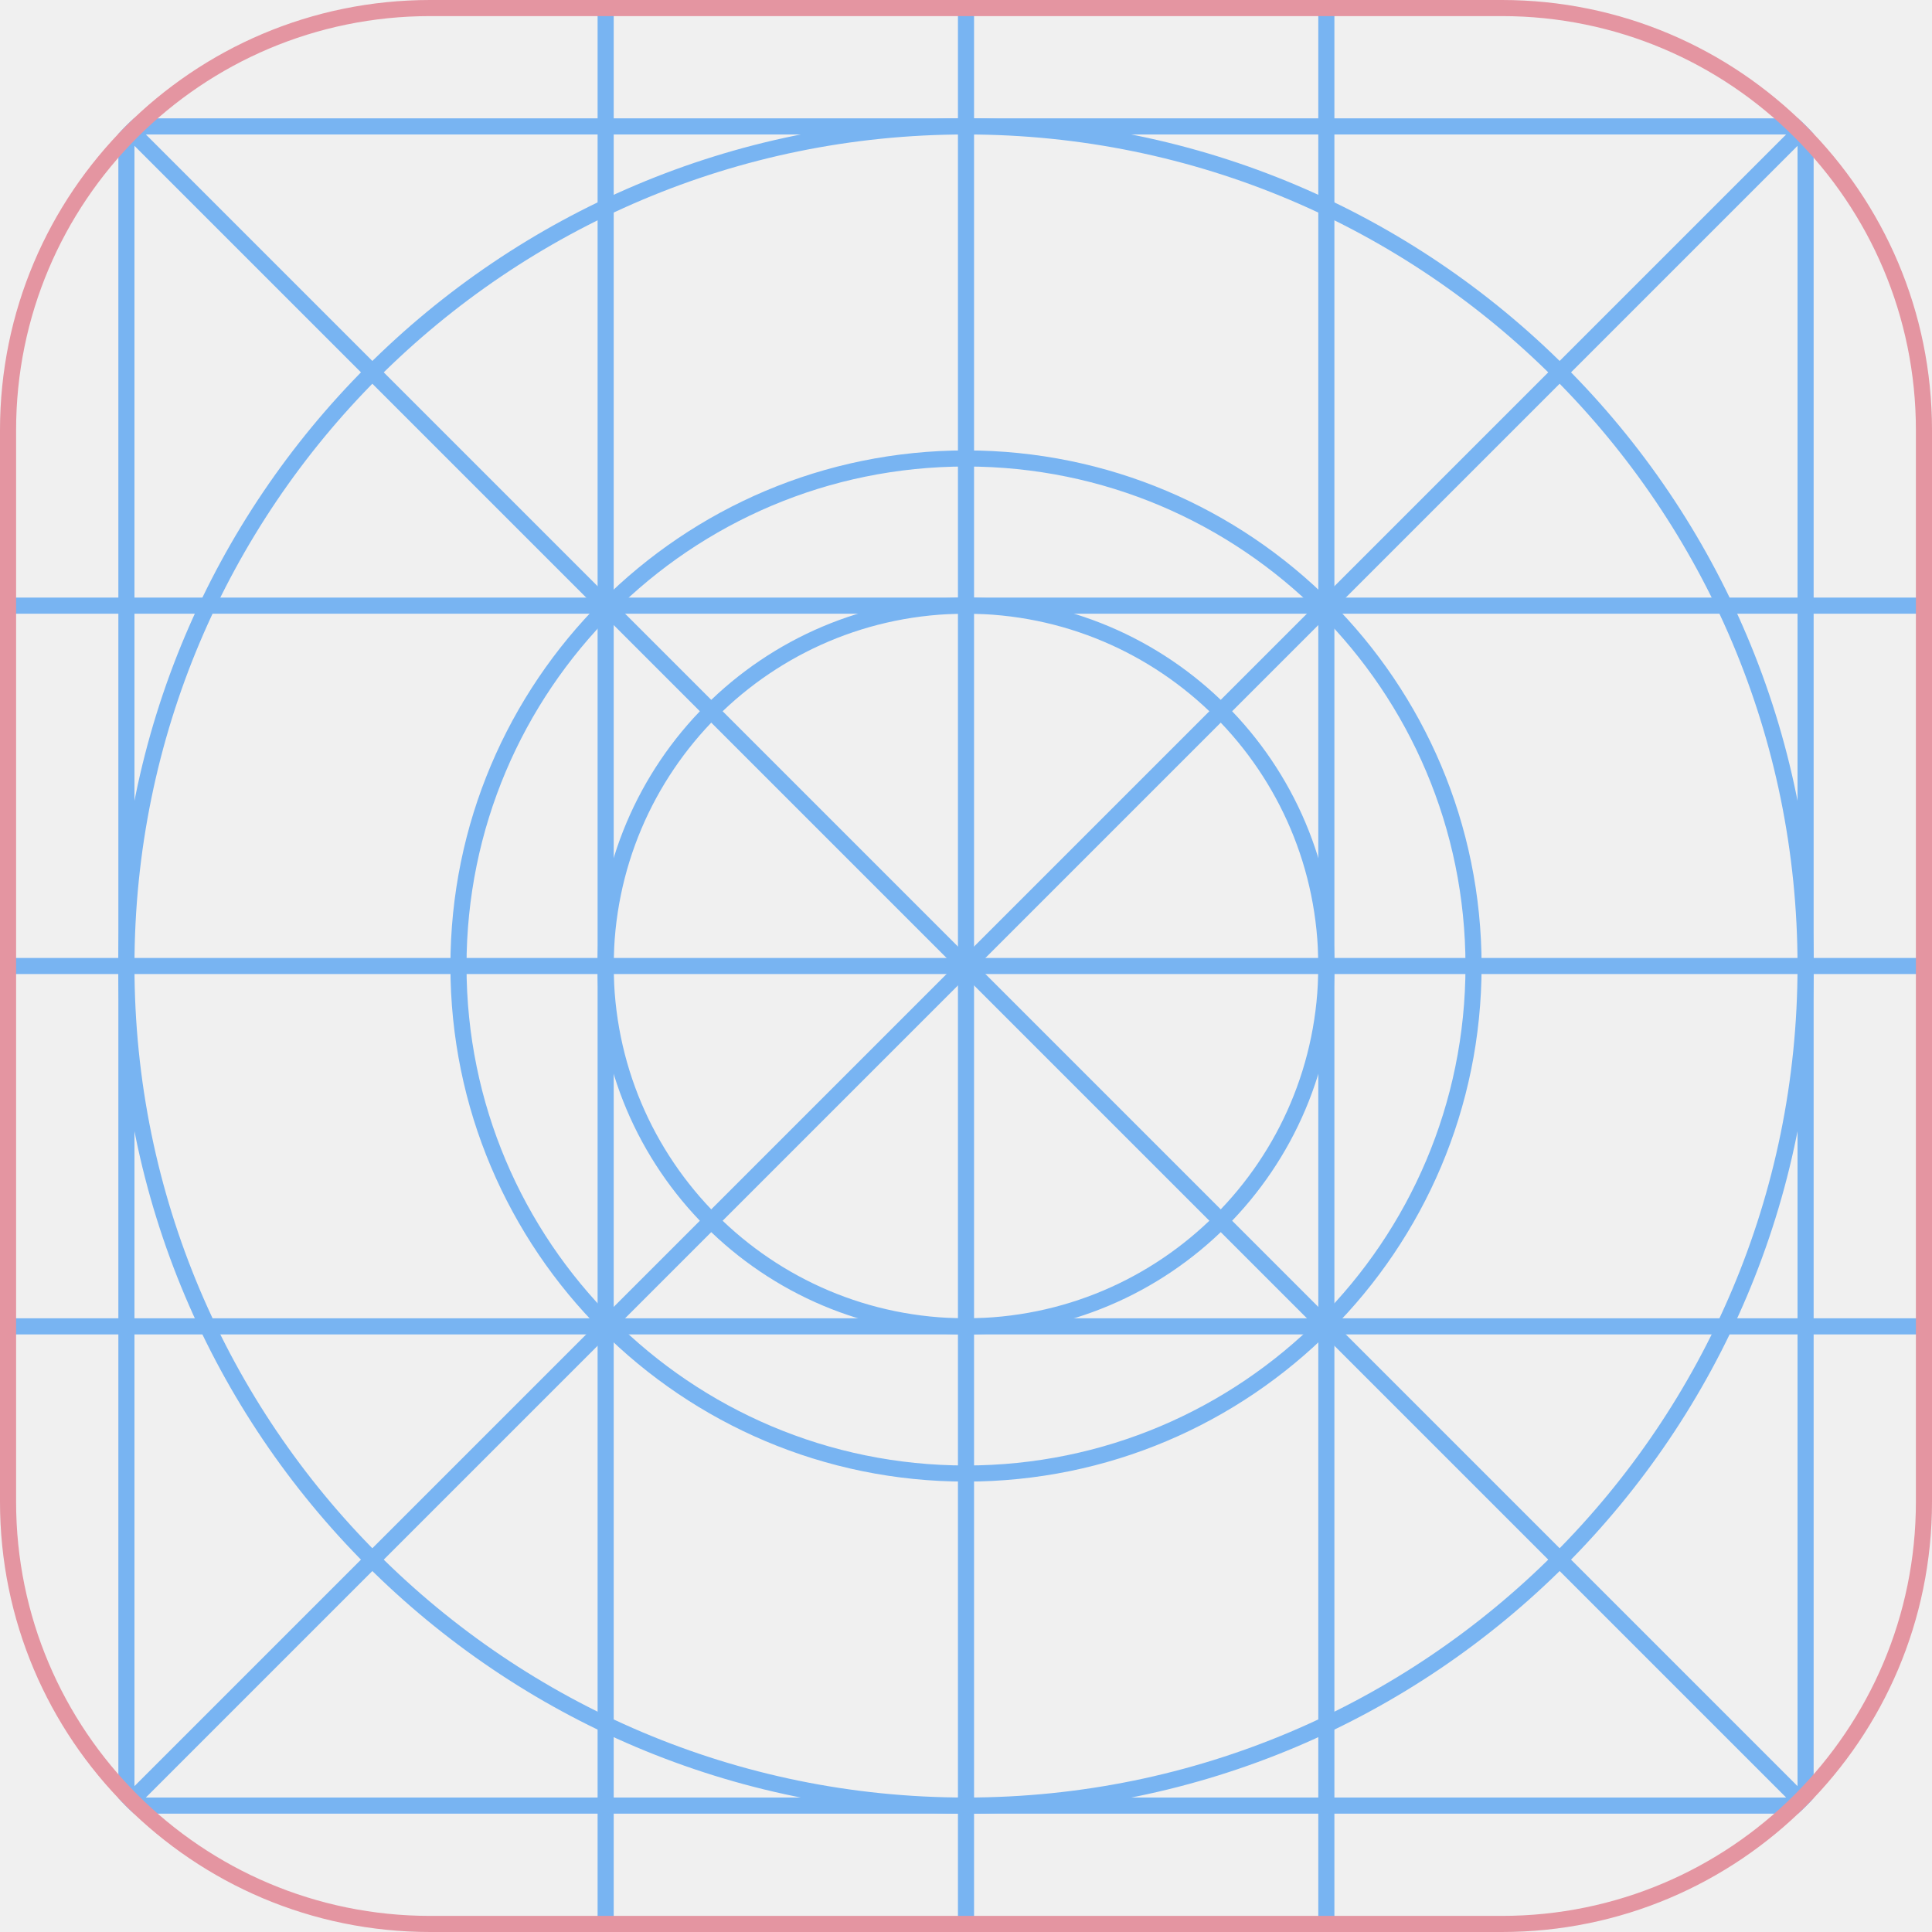
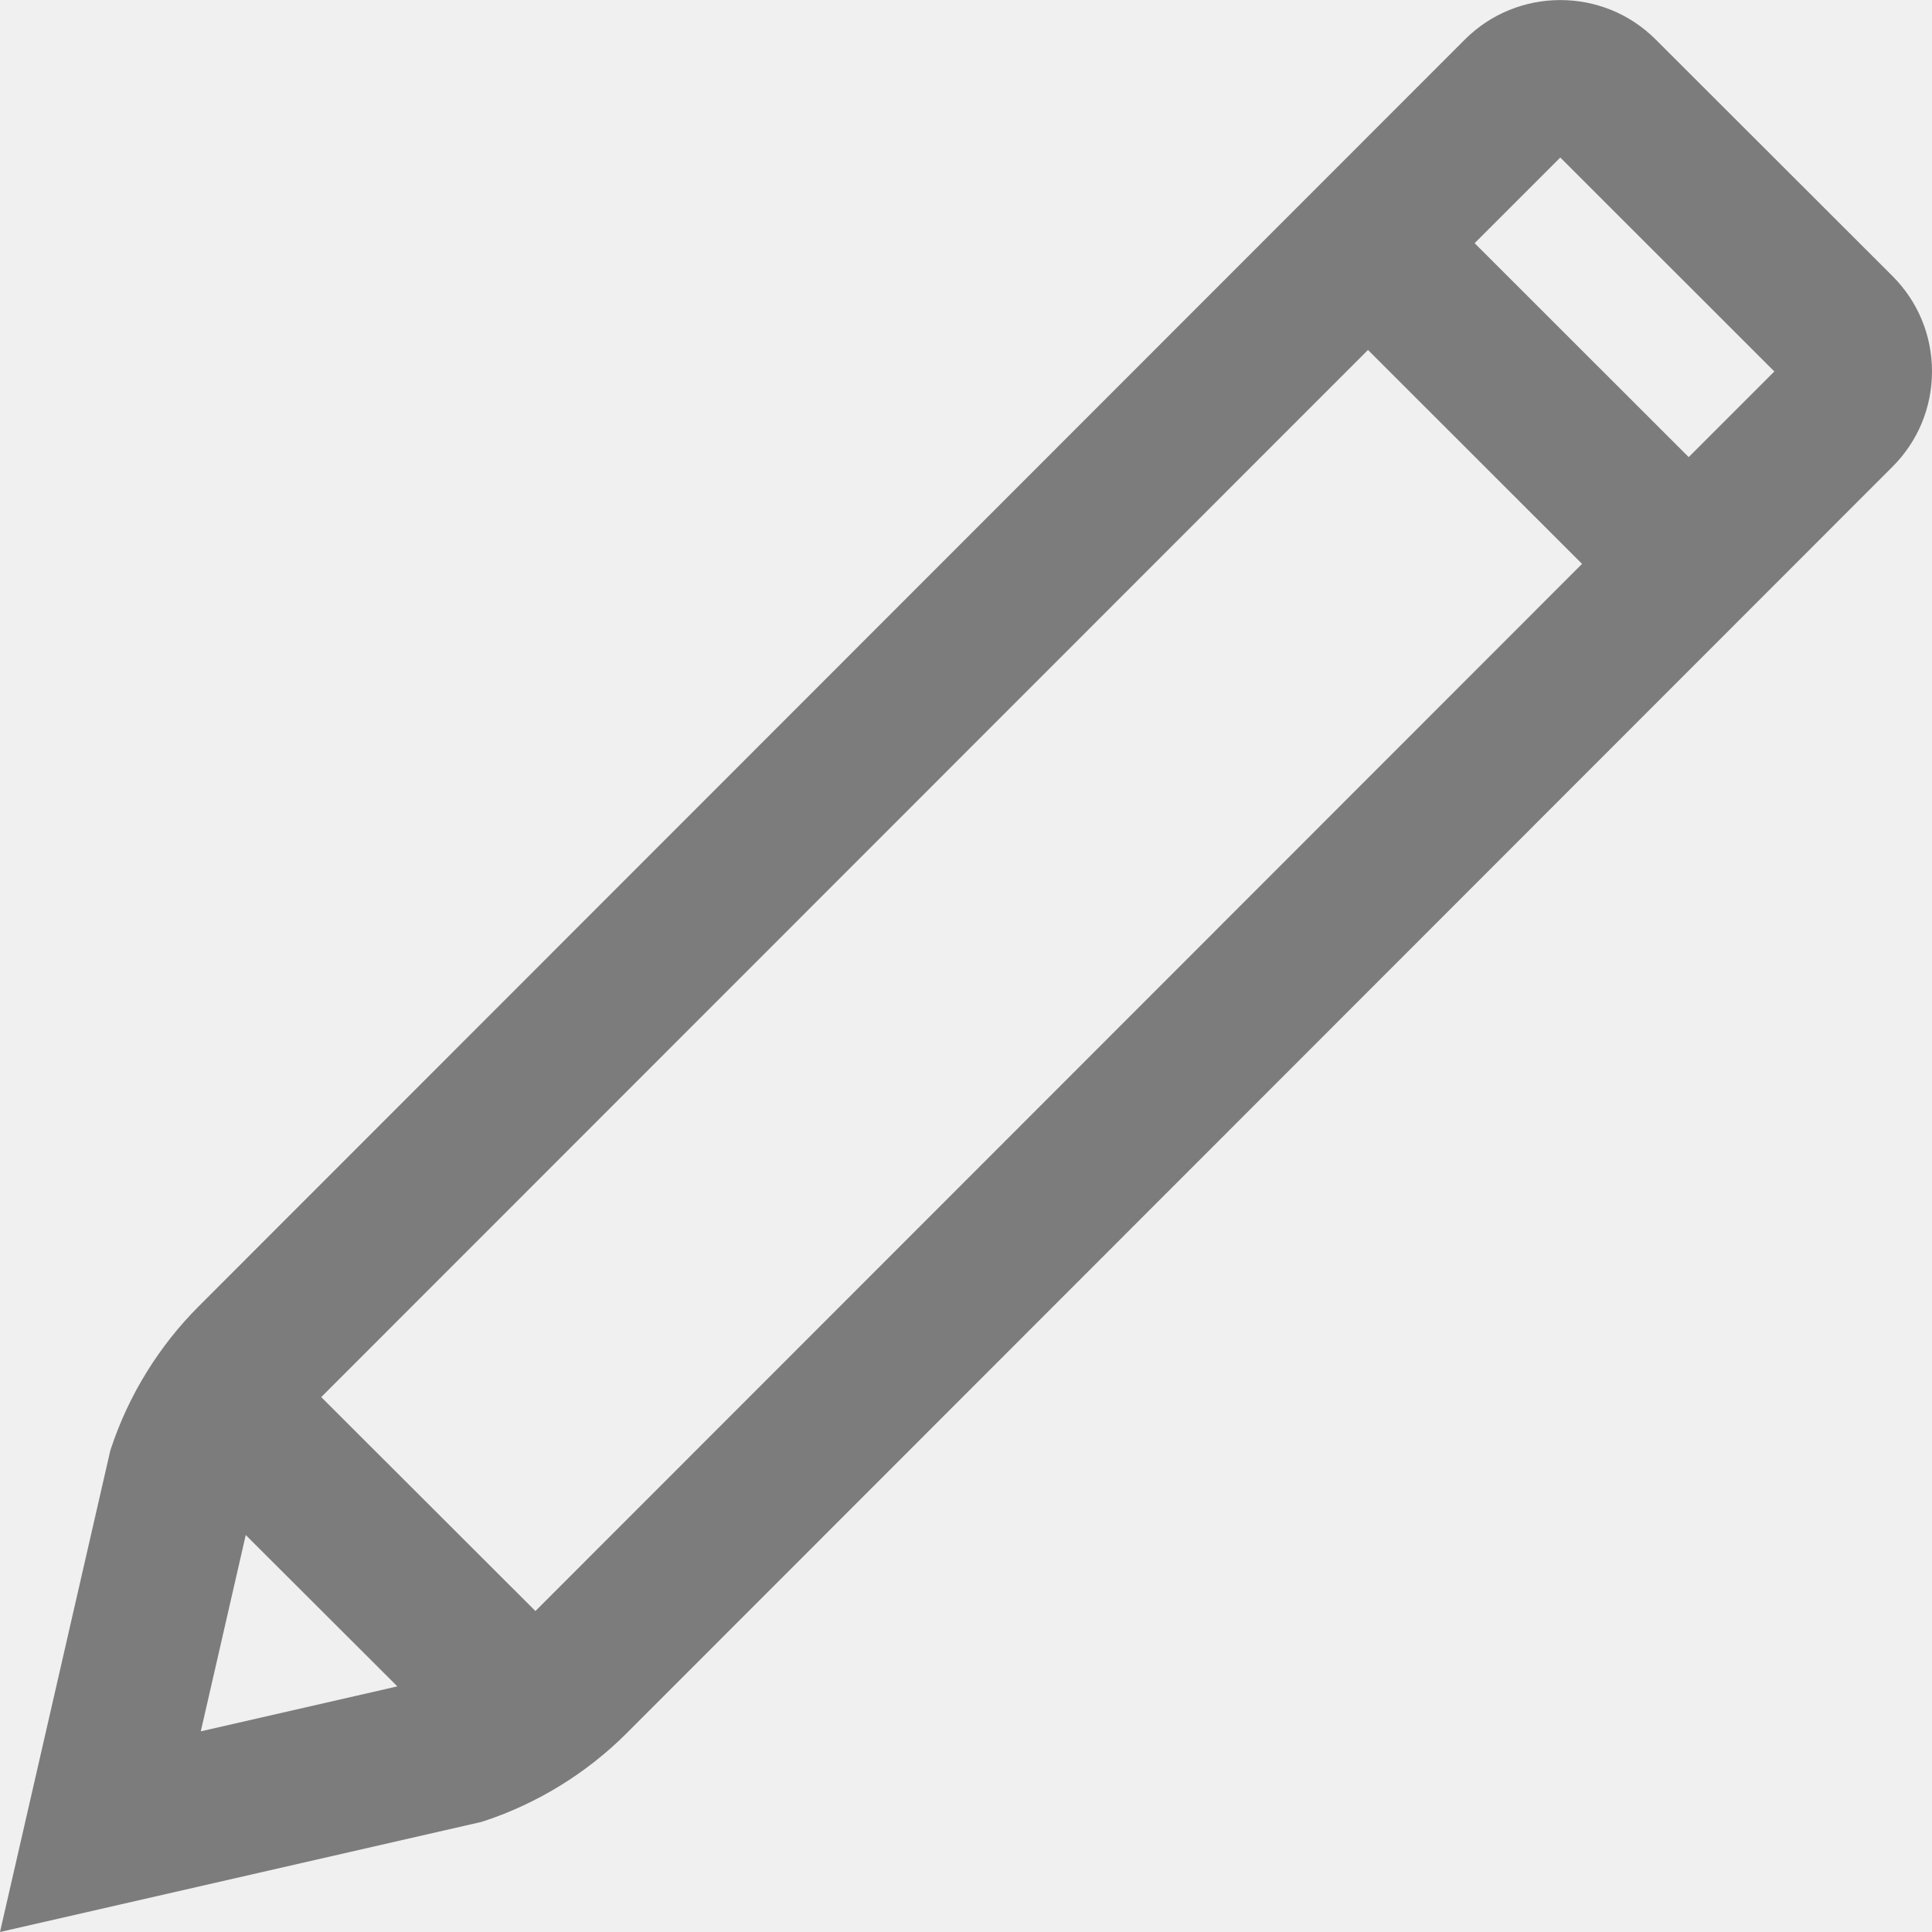
- <svg xmlns="http://www.w3.org/2000/svg" width="60" height="60" viewBox="0 0 60 60" fill="none">
-   <g opacity="0.5">
-     <g clip-path="url(#clip0_8_7686)">
-       <rect width="60" height="60" rx="13.359" fill="#EFEFEF" />
-       <path d="M0 41.191H60" stroke="#0077F3" stroke-width="0.5" />
-       <path d="M0 30H60" stroke="#0077F3" stroke-width="0.5" />
-       <path d="M0 18.809H60" stroke="#0077F3" stroke-width="0.5" />
-       <path d="M41.191 60V0" stroke="#0077F3" stroke-width="0.5" />
-       <path d="M30 60V0" stroke="#0077F3" stroke-width="0.5" />
-       <path d="M18.809 60V0" stroke="#0077F3" stroke-width="0.5" />
-       <path d="M60 60L0 0" stroke="#0077F3" stroke-width="0.5" />
-       <path d="M0 60L60 0" stroke="#0077F3" stroke-width="0.5" />
-       <rect x="3.926" y="3.926" width="52.148" height="52.148" stroke="#0077F3" stroke-width="0.5" />
-       <circle cx="30" cy="30" r="11.191" stroke="#0077F3" stroke-width="0.5" />
-       <circle cx="30" cy="30" r="15.762" stroke="#0077F3" stroke-width="0.5" />
-       <circle cx="30" cy="30" r="26.074" stroke="#0077F3" stroke-width="0.5" />
-     </g>
-     <rect x="0.25" y="0.25" width="59.5" height="59.5" rx="13.109" stroke="#D83A52" stroke-width="0.5" />
-   </g>
-   <defs>
-     <clipPath id="clip0_8_7686">
-       <rect width="60" height="60" rx="13.359" fill="white" />
-     </clipPath>
-   </defs>
+ <svg xmlns="http://www.w3.org/2000/svg" width="15" height="15" viewBox="0 0 15 15" fill="none">
+   <path d="M14.693 2.143L12.854 0.306C12.446 -0.102 11.781 -0.101 11.373 0.307L1.542 10.143C1.235 10.45 1 10.83 0.863 11.242L0.855 11.268L0 15L3.735 14.146L3.761 14.138C4.174 14.001 4.554 13.767 4.862 13.46L14.694 3.623C14.891 3.426 15 3.163 15 2.883C15 2.604 14.891 2.341 14.693 2.143ZM1.559 13.442L1.908 11.918L3.085 13.093L1.559 13.442ZM4.157 12.508L2.494 10.847L10.621 2.717L12.283 4.378L4.157 12.508ZM13.111 3.549L11.449 1.888L12.114 1.223L13.776 2.884L13.111 3.549Z" fill="#7C7C7C" />
</svg>
